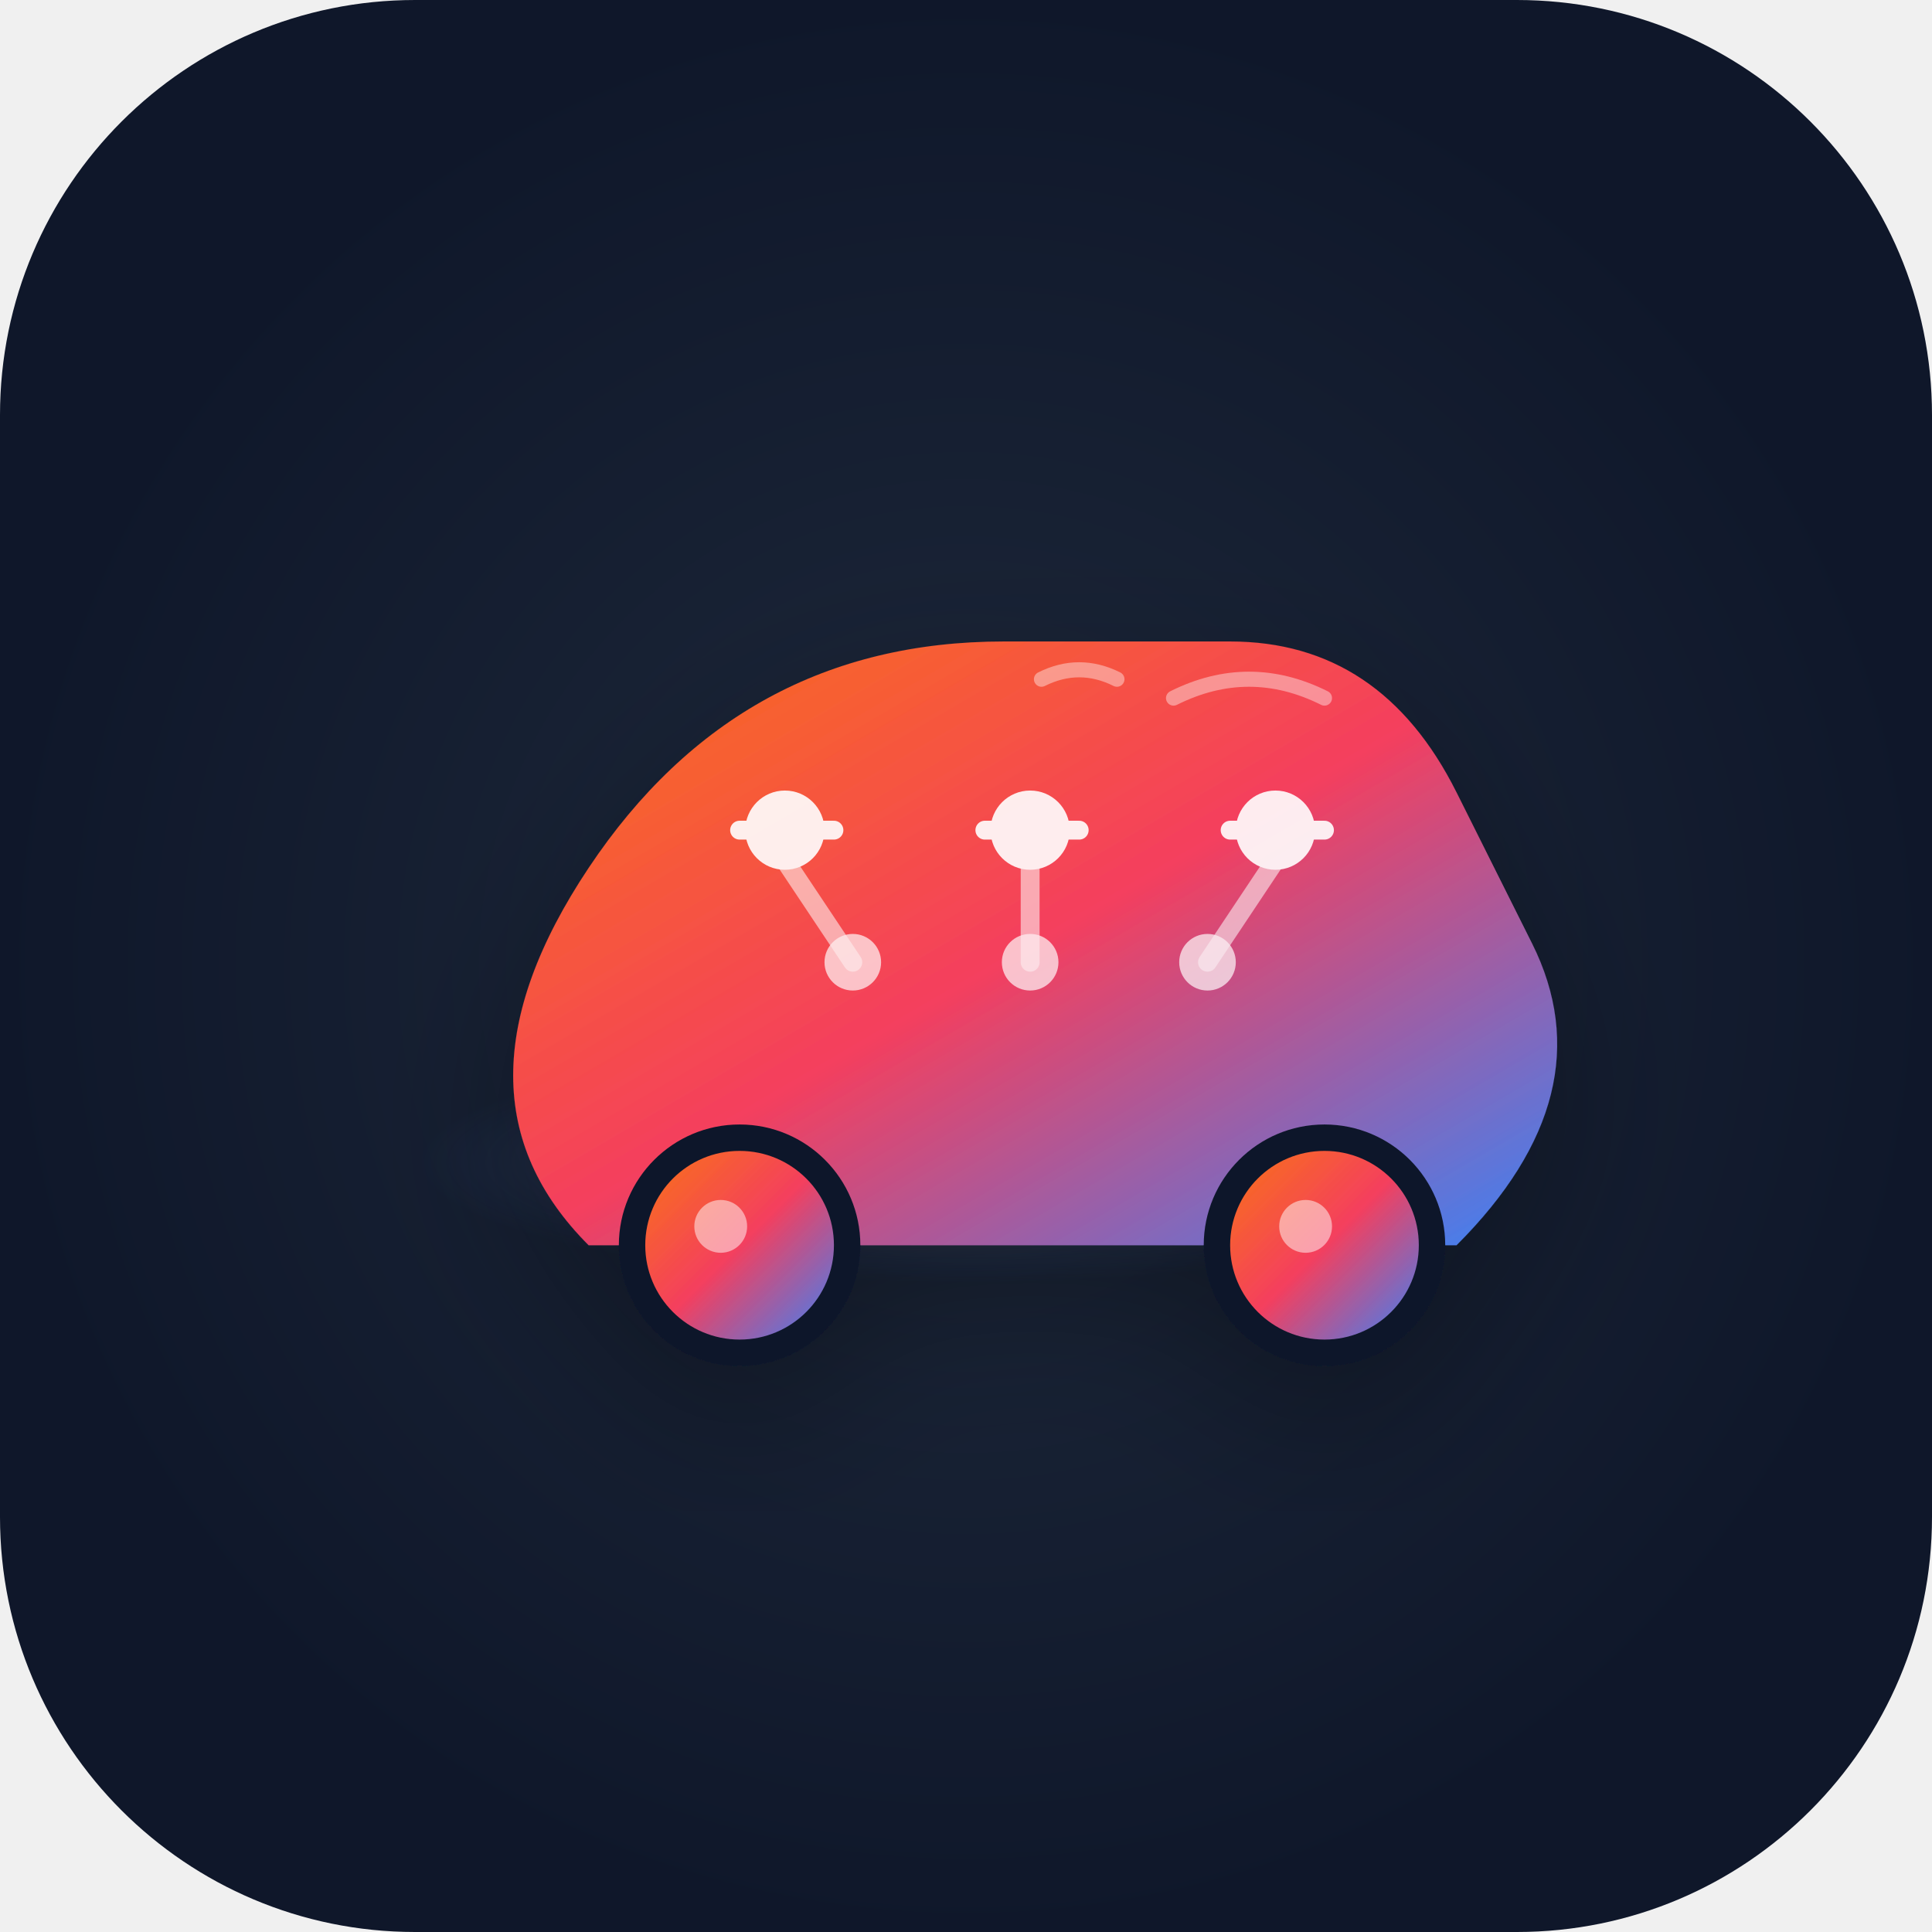
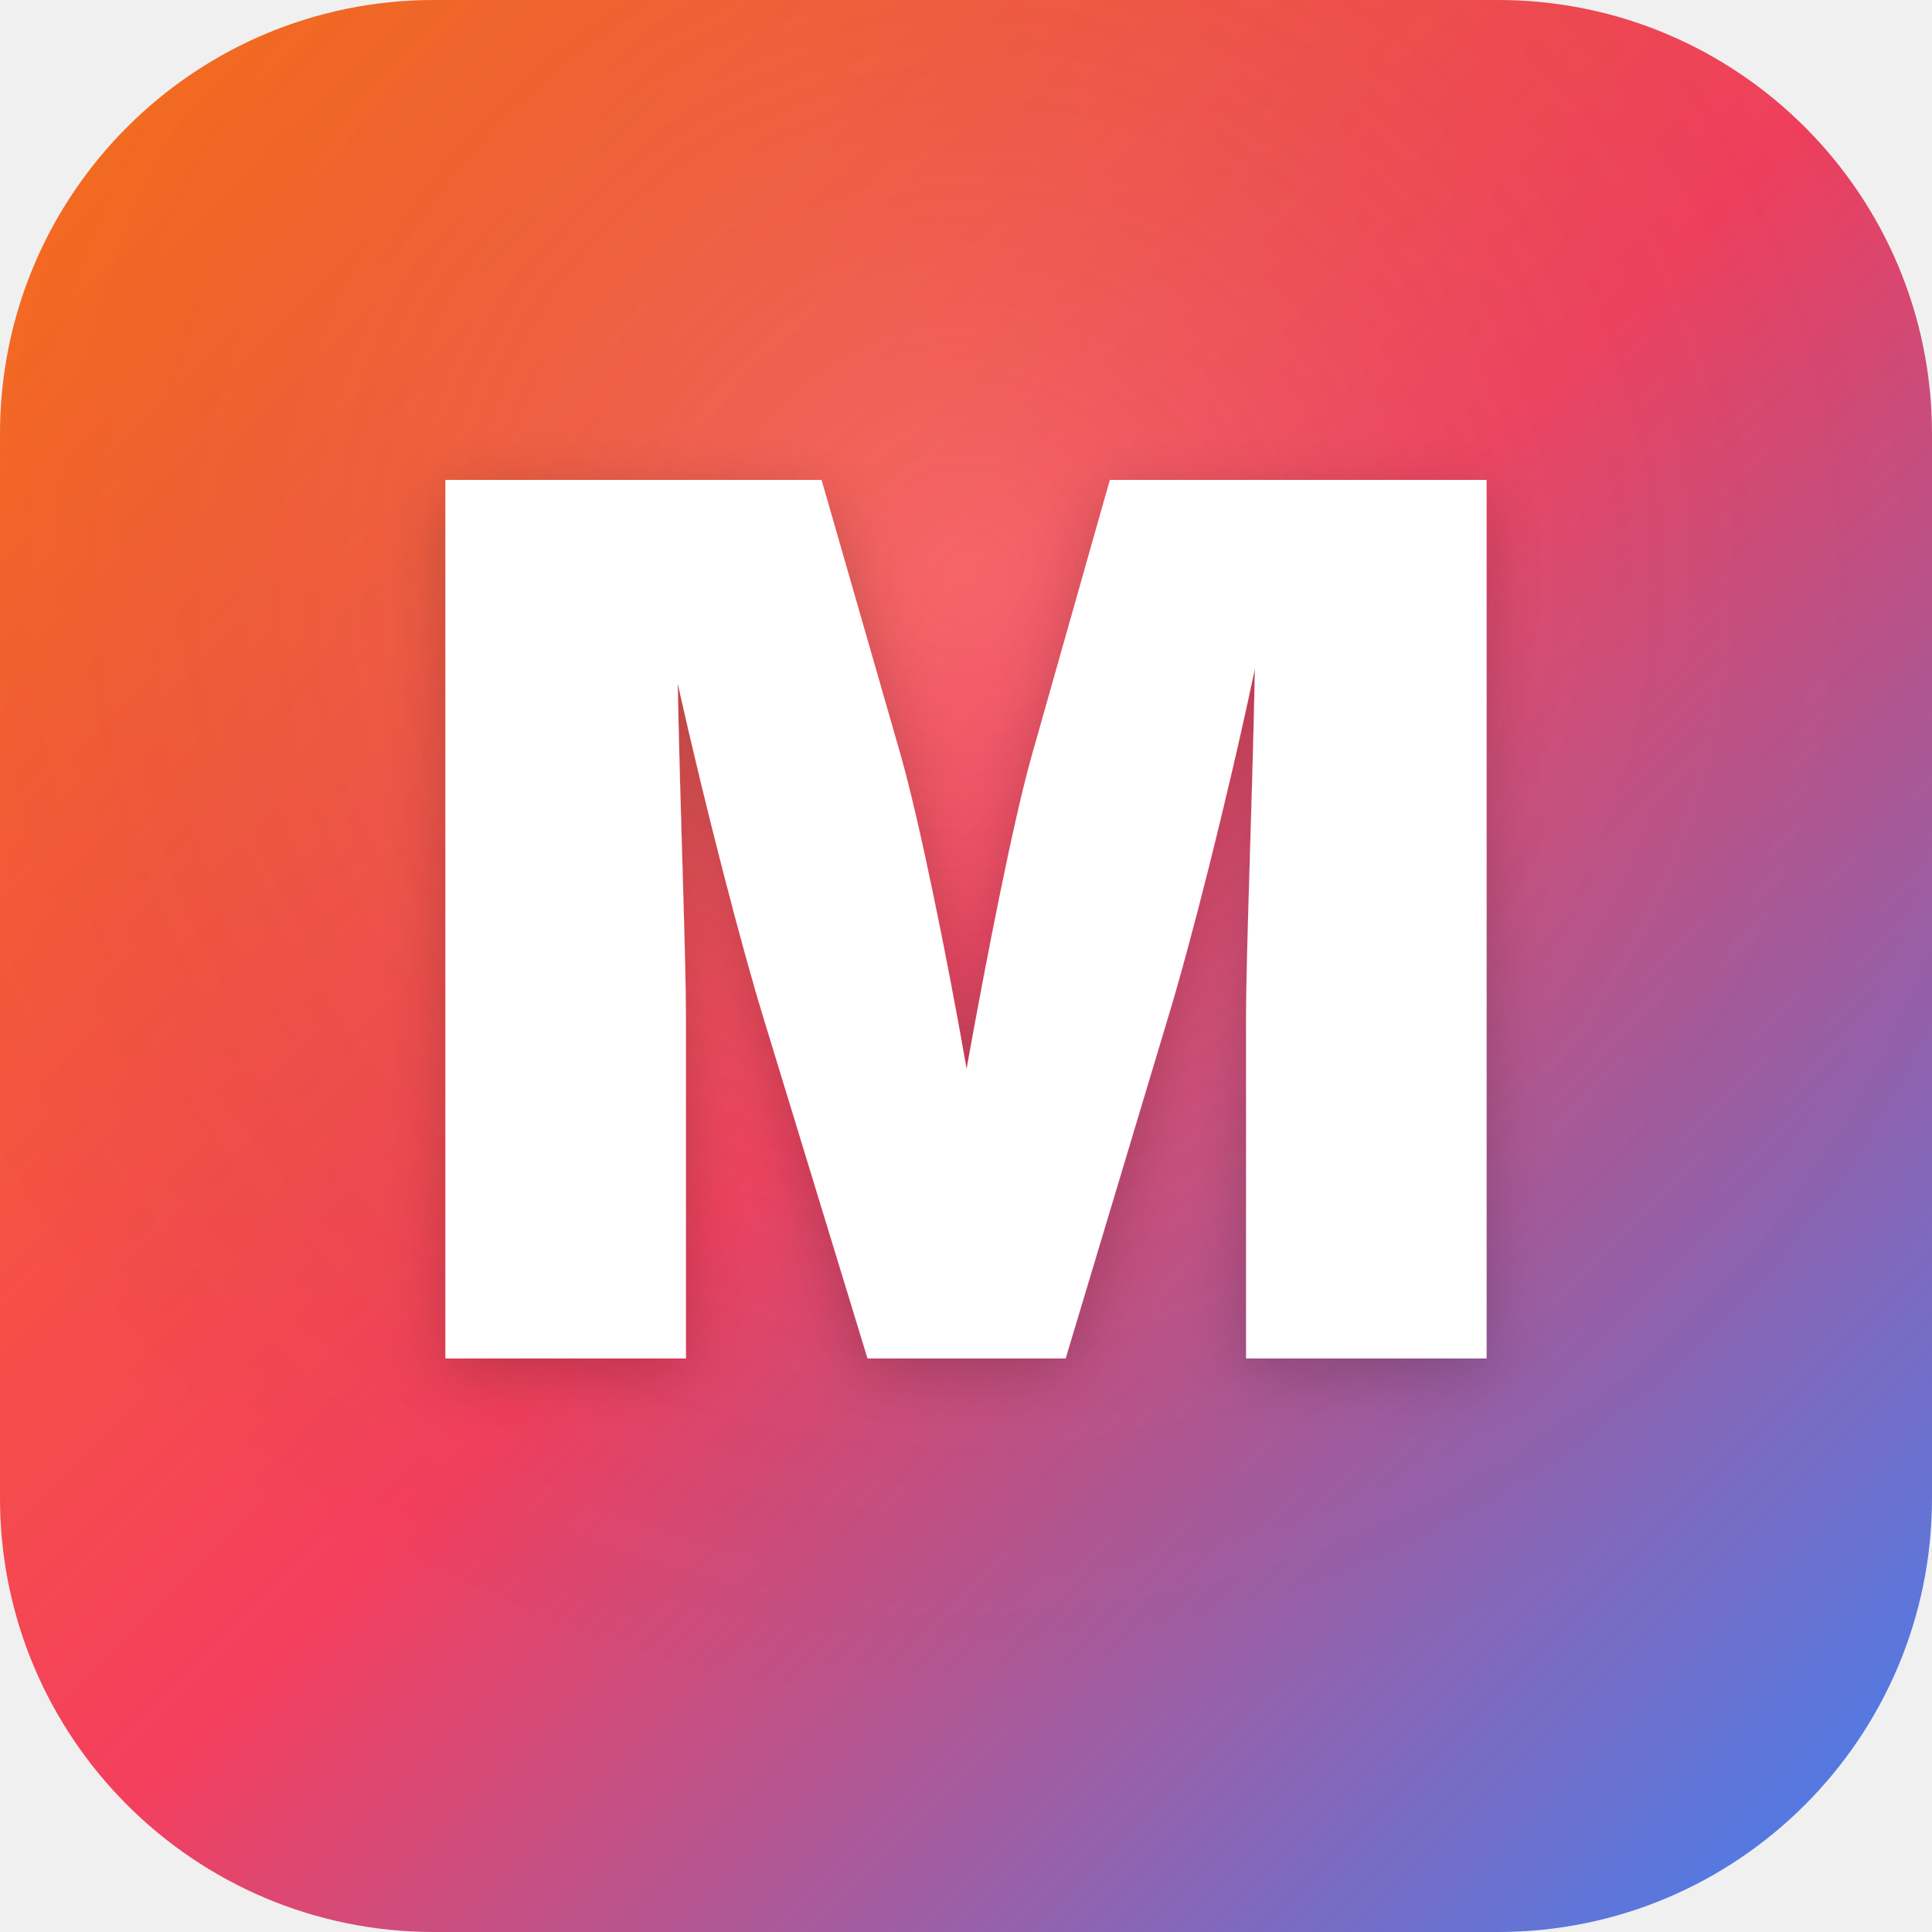
<svg xmlns="http://www.w3.org/2000/svg" width="512" height="512" viewBox="0 0 512 512" fill="none">
  <defs>
-     <radialGradient id="bg-radial" cx="50%" cy="50%" r="50%">
-       <stop offset="0%" stop-color="#1e293b" />
-       <stop offset="100%" stop-color="#0f172a" />
-     </radialGradient>
-     <linearGradient id="icon-grad" x1="0%" y1="0%" x2="100%" y2="100%">
+     <linearGradient id="bg-grad" x1="0%" y1="0%" x2="100%" y2="100%">
      <stop offset="0%" stop-color="#f97316" />
      <stop offset="50%" stop-color="#f43f5e" />
      <stop offset="100%" stop-color="#3b82f6" />
    </linearGradient>
-     <radialGradient id="glow" cx="50%" cy="60%" r="40%">
-       <stop offset="0%" stop-color="#f97316" stop-opacity="0.35" />
-       <stop offset="100%" stop-color="#3b82f6" stop-opacity="0" />
+     <radialGradient id="overlay" cx="50%" cy="30%" r="60%">
+       <stop offset="0%" stop-color="white" stop-opacity="0.15" />
+       <stop offset="100%" stop-color="transparent" />
    </radialGradient>
-     <filter id="icon-shadow" x="-20%" y="-20%" width="140%" height="140%">
-       <feDropShadow dx="0" dy="15" stdDeviation="20" flood-color="#000000" flood-opacity="0.3" />
+     <filter id="text-shadow" x="-20%" y="-20%" width="140%" height="140%">
+       <feDropShadow dx="0" dy="4" stdDeviation="8" flood-color="#000000" flood-opacity="0.2" />
    </filter>
  </defs>
-   <rect width="512" height="512" fill="url(#bg-radial)" rx="110" />
-   <ellipse cx="256" cy="300" rx="180" ry="40" fill="url(#glow)" />
-   <g transform="translate(96, 140)" filter="url(#icon-shadow)">
-     <path d="M 60 90 Q 100 30, 170 30 L 230 30 Q 270 30, 290 70 L 310 110 Q 330 150, 290 190 L 60 190 Q 20 150, 60 90 Z" fill="url(#icon-grad)" />
-     <g stroke="white" stroke-width="5" stroke-linecap="round" opacity="0.9">
-       <line x1="100" y1="80" x2="125" y2="80" />
-       <line x1="165" y1="80" x2="190" y2="80" />
-       <line x1="230" y1="80" x2="255" y2="80" />
-       <circle cx="112" cy="80" r="8" fill="white" />
-       <circle cx="177" cy="80" r="8" fill="white" />
-       <circle cx="242" cy="80" r="8" fill="white" />
-       <line x1="112" y1="88" x2="130" y2="115" opacity="0.6" />
-       <line x1="177" y1="88" x2="177" y2="115" opacity="0.6" />
-       <line x1="242" y1="88" x2="224" y2="115" opacity="0.6" />
-       <circle cx="130" cy="115" r="5" fill="white" opacity="0.75" />
-       <circle cx="177" cy="115" r="5" fill="white" opacity="0.75" />
-       <circle cx="224" cy="115" r="5" fill="white" opacity="0.75" />
-     </g>
-     <g>
-       <circle cx="100" cy="190" r="32" fill="#0f172a" />
-       <circle cx="100" cy="190" r="25" fill="url(#icon-grad)" />
-       <circle cx="95" cy="185" r="7" fill="white" opacity="0.5" />
-       <circle cx="255" cy="190" r="32" fill="#0f172a" />
-       <circle cx="255" cy="190" r="25" fill="url(#icon-grad)" />
-       <circle cx="250" cy="185" r="7" fill="white" opacity="0.5" />
-     </g>
-     <g stroke="white" stroke-width="4" stroke-linecap="round" opacity="0.4" fill="none">
-       <path d="M 215 45 Q 235 35, 255 45" />
-       <path d="M 180 40 Q 190 35, 200 40" />
-     </g>
-   </g>
+   <rect width="512" height="512" rx="115" fill="url(#bg-grad)" />
+   <rect width="512" height="512" rx="115" fill="url(#overlay)" />
+   <text x="256" y="360" font-family="'SF Pro Display', 'Inter', -apple-system, system-ui, sans-serif" font-size="320" font-weight="900" text-anchor="middle" fill="white" letter-spacing="-0.02em" filter="url(#text-shadow)">M</text>
</svg>
